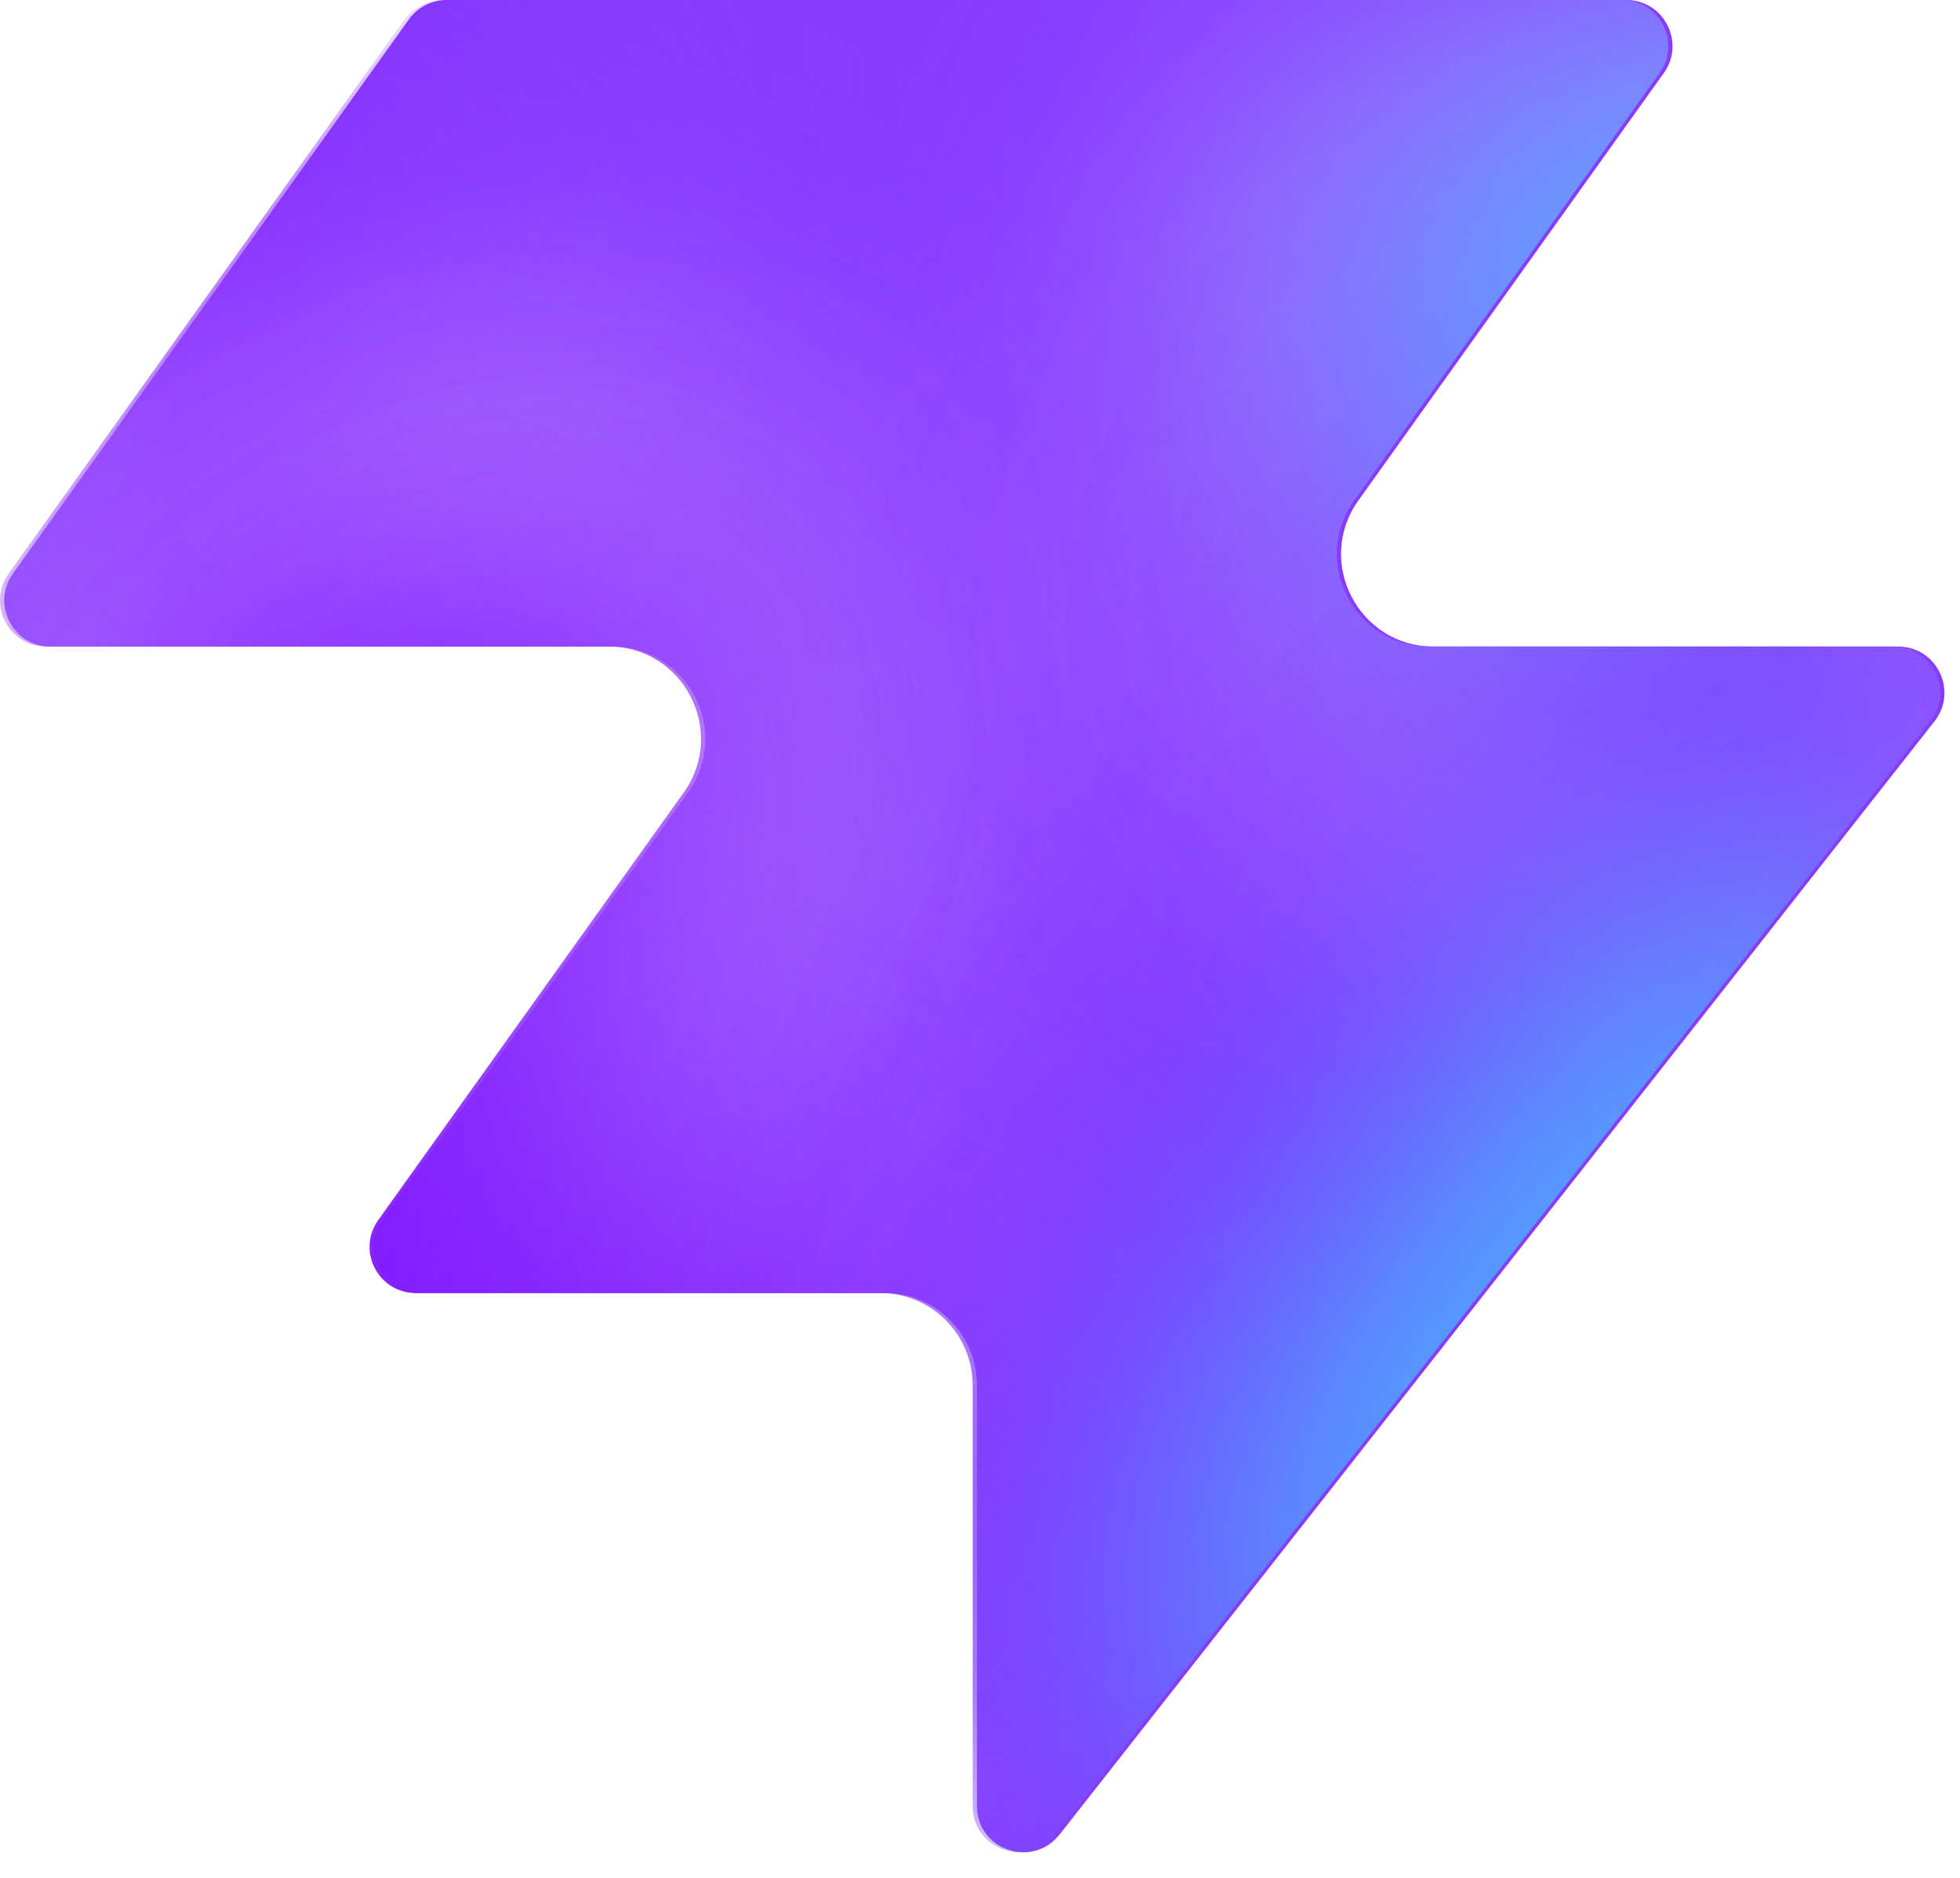
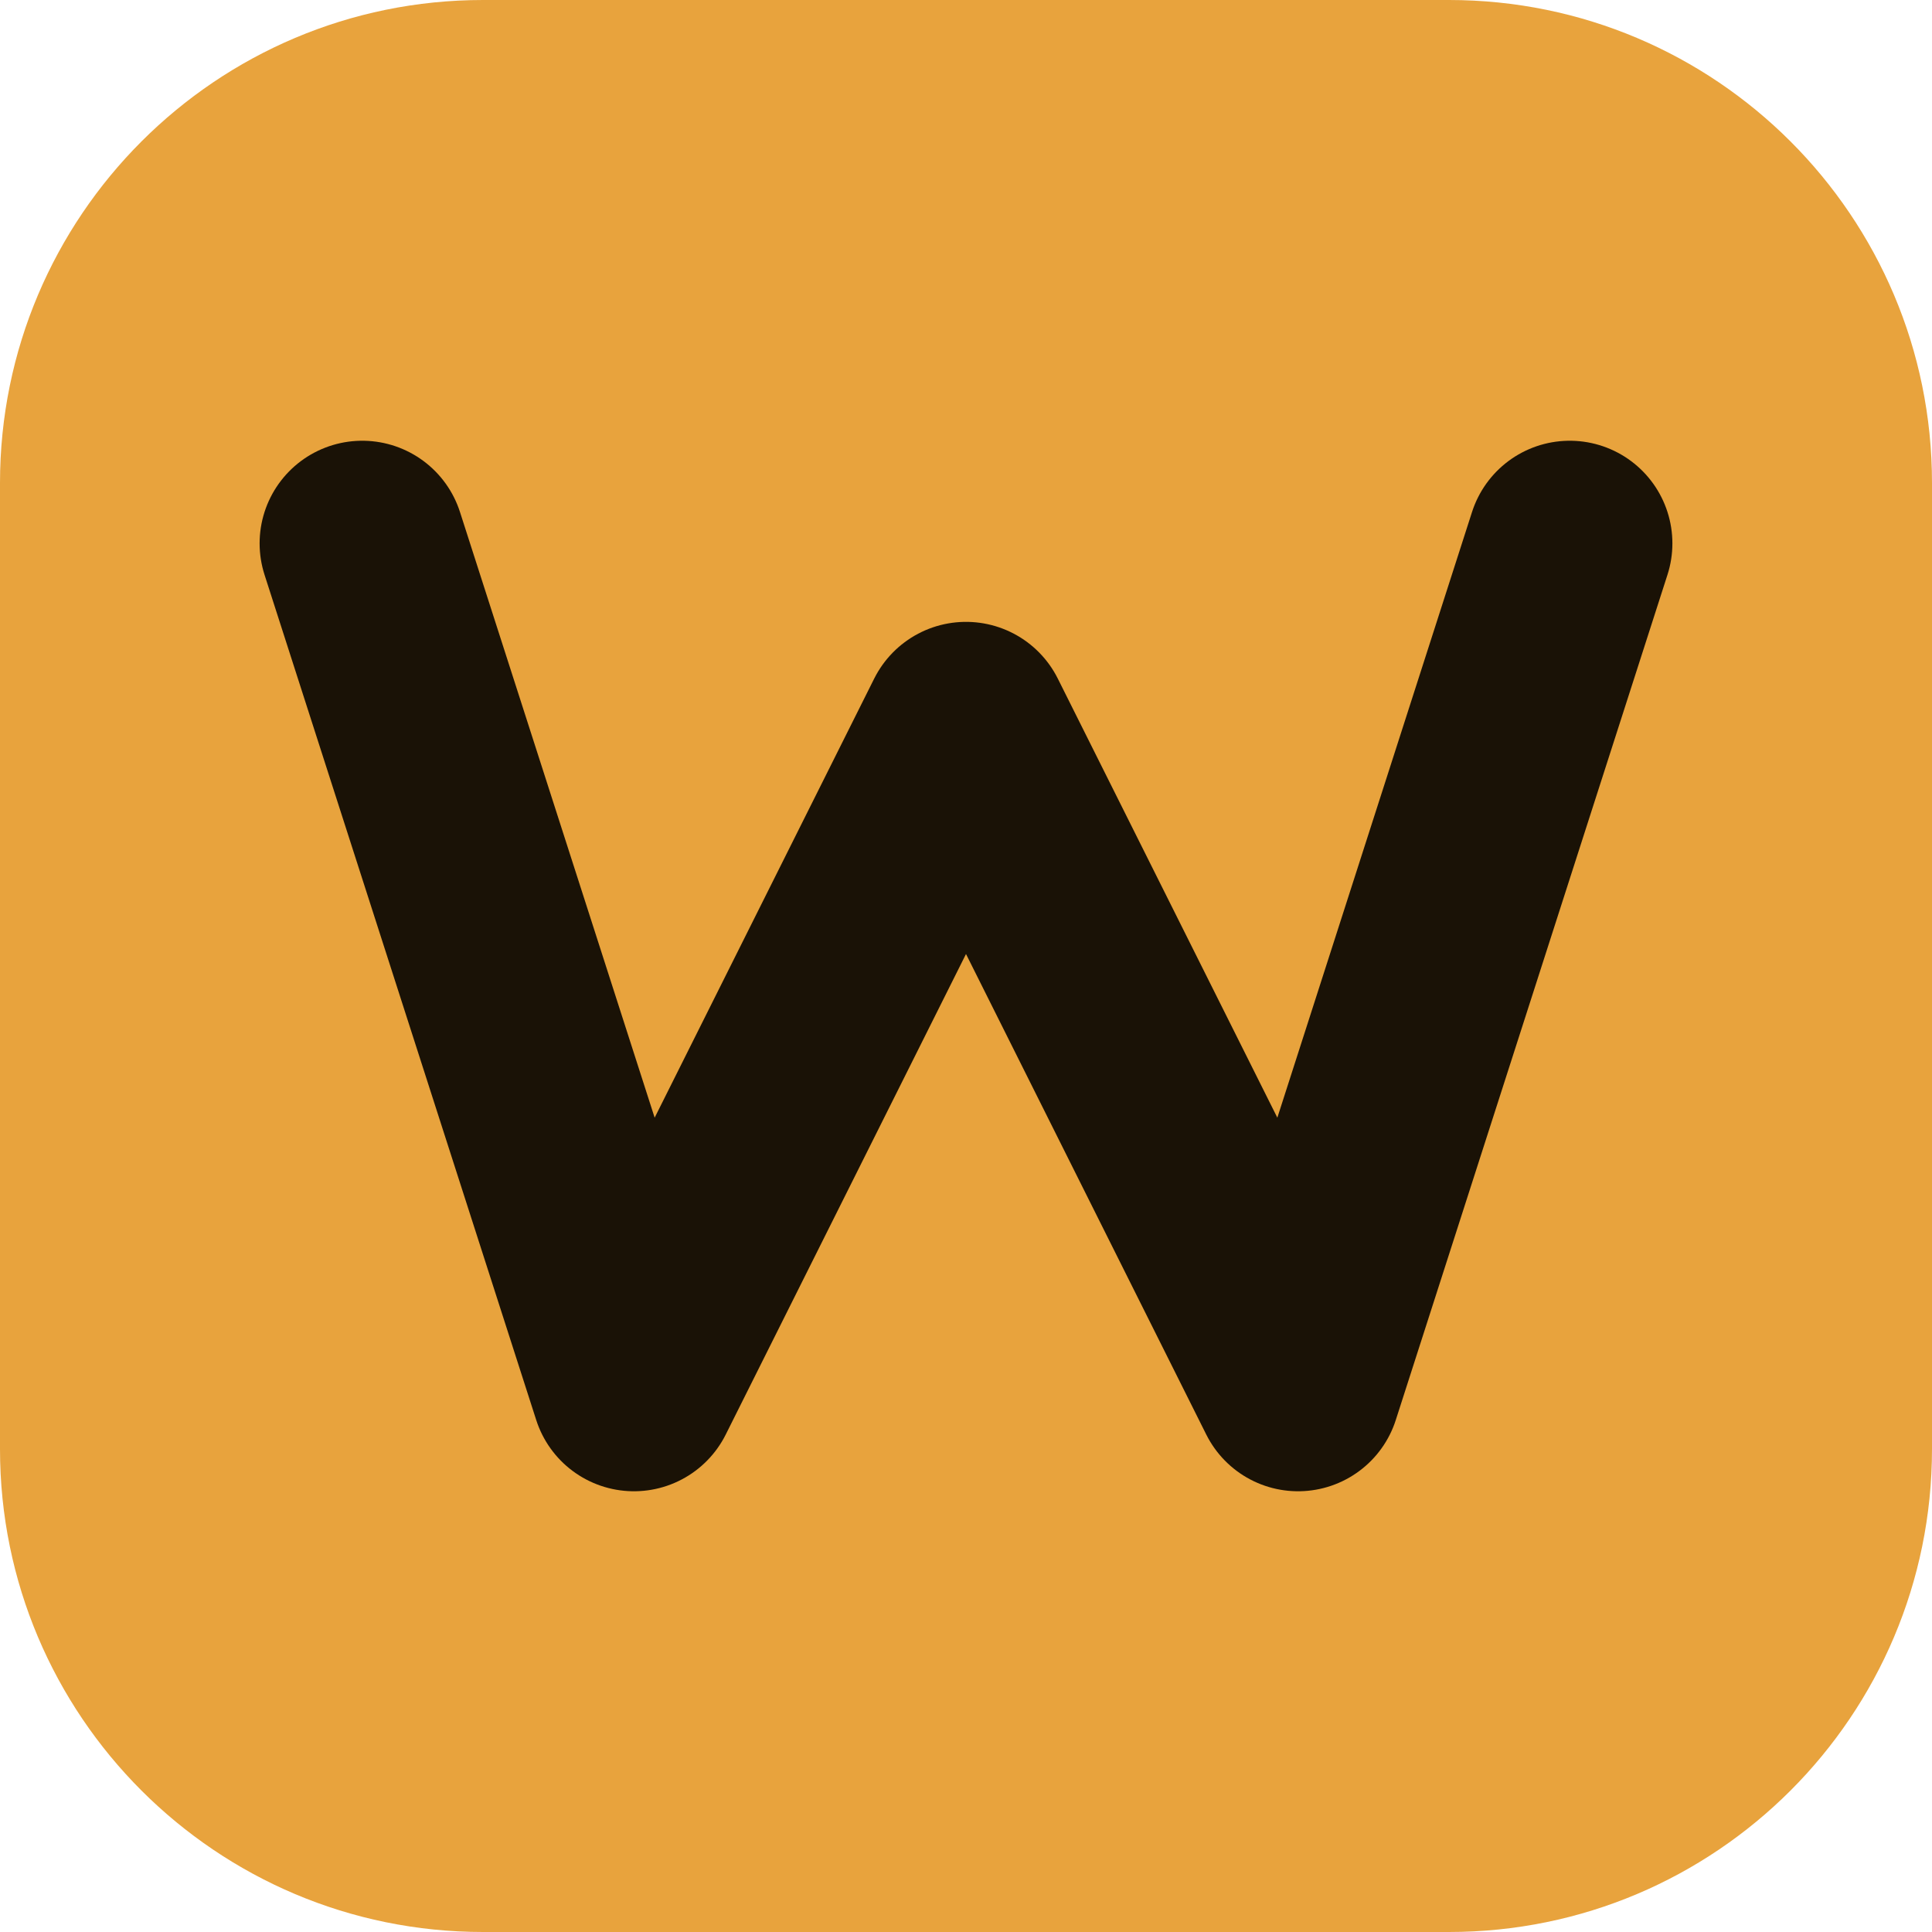
- <svg xmlns="http://www.w3.org/2000/svg" width="48" height="46" fill="none" viewBox="0 0 48 46">
-   <path fill="#863bff" d="M25.946 44.938c-.664.845-2.021.375-2.021-.698V33.937a2.26 2.26 0 0 0-2.262-2.262H10.287c-.92 0-1.456-1.04-.92-1.788l7.48-10.471c1.07-1.497 0-3.578-1.842-3.578H1.237c-.92 0-1.456-1.04-.92-1.788L10.013.474c.214-.297.556-.474.92-.474h28.894c.92 0 1.456 1.04.92 1.788l-7.48 10.471c-1.07 1.498 0 3.579 1.842 3.579h11.377c.943 0 1.473 1.088.89 1.83L25.947 44.94z" style="fill:#863bff;fill:color(display-p3 .525 .23 1);fill-opacity:1" />
-   <mask id="a" width="48" height="46" x="0" y="0" maskUnits="userSpaceOnUse" style="mask-type:alpha">
-     <path fill="#000" d="M25.842 44.938c-.664.844-2.021.375-2.021-.698V33.937a2.26 2.26 0 0 0-2.262-2.262H10.183c-.92 0-1.456-1.04-.92-1.788l7.48-10.471c1.07-1.498 0-3.579-1.842-3.579H1.133c-.92 0-1.456-1.04-.92-1.787L9.91.473c.214-.297.556-.474.92-.474h28.894c.92 0 1.456 1.04.92 1.788l-7.48 10.471c-1.07 1.498 0 3.578 1.842 3.578h11.377c.943 0 1.473 1.088.89 1.832L25.843 44.94z" style="fill:#000;fill-opacity:1" />
-   </mask>
-   <g mask="url(#a)">
-     <g filter="url(#b)">
-       <ellipse cx="5.508" cy="14.704" fill="#ede6ff" rx="5.508" ry="14.704" style="fill:#ede6ff;fill:color(display-p3 .927 .903 1);fill-opacity:1" transform="matrix(.00324 1 1 -.00324 -4.47 31.516)" />
-     </g>
-     <g filter="url(#c)">
-       <ellipse cx="10.399" cy="29.851" fill="#ede6ff" rx="10.399" ry="29.851" style="fill:#ede6ff;fill:color(display-p3 .927 .903 1);fill-opacity:1" transform="matrix(.00324 1 1 -.00324 -39.328 7.883)" />
-     </g>
-     <g filter="url(#d)">
-       <ellipse cx="5.508" cy="30.487" fill="#7e14ff" rx="5.508" ry="30.487" style="fill:#7e14ff;fill:color(display-p3 .492 .077 1);fill-opacity:1" transform="rotate(89.814 -25.913 -14.639)scale(1 -1)" />
-     </g>
-     <g filter="url(#e)">
-       <ellipse cx="5.508" cy="30.599" fill="#7e14ff" rx="5.508" ry="30.599" style="fill:#7e14ff;fill:color(display-p3 .492 .077 1);fill-opacity:1" transform="rotate(89.814 -32.644 -3.334)scale(1 -1)" />
-     </g>
-     <g filter="url(#f)">
-       <ellipse cx="5.508" cy="30.599" fill="#7e14ff" rx="5.508" ry="30.599" style="fill:#7e14ff;fill:color(display-p3 .492 .077 1);fill-opacity:1" transform="matrix(.00324 1 1 -.00324 -34.34 30.47)" />
-     </g>
-     <g filter="url(#g)">
-       <ellipse cx="14.072" cy="22.078" fill="#ede6ff" rx="14.072" ry="22.078" style="fill:#ede6ff;fill:color(display-p3 .927 .903 1);fill-opacity:1" transform="rotate(93.35 24.506 48.493)scale(-1 1)" />
-     </g>
-     <g filter="url(#h)">
-       <ellipse cx="3.47" cy="21.501" fill="#7e14ff" rx="3.47" ry="21.501" style="fill:#7e14ff;fill:color(display-p3 .492 .077 1);fill-opacity:1" transform="rotate(89.009 28.708 47.59)scale(-1 1)" />
-     </g>
-     <g filter="url(#i)">
-       <ellipse cx="3.47" cy="21.501" fill="#7e14ff" rx="3.47" ry="21.501" style="fill:#7e14ff;fill:color(display-p3 .492 .077 1);fill-opacity:1" transform="rotate(89.009 28.708 47.59)scale(-1 1)" />
-     </g>
-     <g filter="url(#j)">
-       <ellipse cx=".387" cy="8.972" fill="#7e14ff" rx="4.407" ry="29.108" style="fill:#7e14ff;fill:color(display-p3 .492 .077 1);fill-opacity:1" transform="rotate(39.51 .387 8.972)" />
-     </g>
-     <g filter="url(#k)">
-       <ellipse cx="47.523" cy="-6.092" fill="#7e14ff" rx="4.407" ry="29.108" style="fill:#7e14ff;fill:color(display-p3 .492 .077 1);fill-opacity:1" transform="rotate(37.892 47.523 -6.092)" />
-     </g>
-     <g filter="url(#l)">
-       <ellipse cx="41.412" cy="6.333" fill="#47bfff" rx="5.971" ry="9.665" style="fill:#47bfff;fill:color(display-p3 .28 .748 1);fill-opacity:1" transform="rotate(37.892 41.412 6.333)" />
-     </g>
-     <g filter="url(#m)">
-       <ellipse cx="-1.879" cy="38.332" fill="#7e14ff" rx="4.407" ry="29.108" style="fill:#7e14ff;fill:color(display-p3 .492 .077 1);fill-opacity:1" transform="rotate(37.892 -1.88 38.332)" />
-     </g>
-     <g filter="url(#n)">
-       <ellipse cx="-1.879" cy="38.332" fill="#7e14ff" rx="4.407" ry="29.108" style="fill:#7e14ff;fill:color(display-p3 .492 .077 1);fill-opacity:1" transform="rotate(37.892 -1.88 38.332)" />
-     </g>
-     <g filter="url(#o)">
-       <ellipse cx="35.651" cy="29.907" fill="#7e14ff" rx="4.407" ry="29.108" style="fill:#7e14ff;fill:color(display-p3 .492 .077 1);fill-opacity:1" transform="rotate(37.892 35.651 29.907)" />
-     </g>
-     <g filter="url(#p)">
-       <ellipse cx="38.418" cy="32.4" fill="#47bfff" rx="5.971" ry="15.297" style="fill:#47bfff;fill:color(display-p3 .28 .748 1);fill-opacity:1" transform="rotate(37.892 38.418 32.4)" />
-     </g>
-   </g>
-   <defs>
-     <filter id="b" width="60.045" height="41.654" x="-19.77" y="16.149" color-interpolation-filters="sRGB" filterUnits="userSpaceOnUse">
-       <feFlood flood-opacity="0" result="BackgroundImageFix" />
-       <feBlend in="SourceGraphic" in2="BackgroundImageFix" result="shape" />
-       <feGaussianBlur result="effect1_foregroundBlur_2002_17158" stdDeviation="7.659" />
-     </filter>
-     <filter id="c" width="90.34" height="51.437" x="-54.613" y="-7.533" color-interpolation-filters="sRGB" filterUnits="userSpaceOnUse">
-       <feFlood flood-opacity="0" result="BackgroundImageFix" />
-       <feBlend in="SourceGraphic" in2="BackgroundImageFix" result="shape" />
-       <feGaussianBlur result="effect1_foregroundBlur_2002_17158" stdDeviation="7.659" />
-     </filter>
-     <filter id="d" width="79.355" height="29.4" x="-49.64" y="2.03" color-interpolation-filters="sRGB" filterUnits="userSpaceOnUse">
-       <feFlood flood-opacity="0" result="BackgroundImageFix" />
-       <feBlend in="SourceGraphic" in2="BackgroundImageFix" result="shape" />
-       <feGaussianBlur result="effect1_foregroundBlur_2002_17158" stdDeviation="4.596" />
-     </filter>
-     <filter id="e" width="79.579" height="29.4" x="-45.045" y="20.029" color-interpolation-filters="sRGB" filterUnits="userSpaceOnUse">
-       <feFlood flood-opacity="0" result="BackgroundImageFix" />
-       <feBlend in="SourceGraphic" in2="BackgroundImageFix" result="shape" />
-       <feGaussianBlur result="effect1_foregroundBlur_2002_17158" stdDeviation="4.596" />
-     </filter>
-     <filter id="f" width="79.579" height="29.4" x="-43.513" y="21.178" color-interpolation-filters="sRGB" filterUnits="userSpaceOnUse">
-       <feFlood flood-opacity="0" result="BackgroundImageFix" />
-       <feBlend in="SourceGraphic" in2="BackgroundImageFix" result="shape" />
-       <feGaussianBlur result="effect1_foregroundBlur_2002_17158" stdDeviation="4.596" />
-     </filter>
-     <filter id="g" width="74.749" height="58.852" x="15.756" y="-17.901" color-interpolation-filters="sRGB" filterUnits="userSpaceOnUse">
-       <feFlood flood-opacity="0" result="BackgroundImageFix" />
-       <feBlend in="SourceGraphic" in2="BackgroundImageFix" result="shape" />
-       <feGaussianBlur result="effect1_foregroundBlur_2002_17158" stdDeviation="7.659" />
-     </filter>
-     <filter id="h" width="61.377" height="25.362" x="23.548" y="2.284" color-interpolation-filters="sRGB" filterUnits="userSpaceOnUse">
-       <feFlood flood-opacity="0" result="BackgroundImageFix" />
-       <feBlend in="SourceGraphic" in2="BackgroundImageFix" result="shape" />
-       <feGaussianBlur result="effect1_foregroundBlur_2002_17158" stdDeviation="4.596" />
-     </filter>
-     <filter id="i" width="61.377" height="25.362" x="23.548" y="2.284" color-interpolation-filters="sRGB" filterUnits="userSpaceOnUse">
-       <feFlood flood-opacity="0" result="BackgroundImageFix" />
-       <feBlend in="SourceGraphic" in2="BackgroundImageFix" result="shape" />
-       <feGaussianBlur result="effect1_foregroundBlur_2002_17158" stdDeviation="4.596" />
-     </filter>
-     <filter id="j" width="56.045" height="63.649" x="-27.636" y="-22.853" color-interpolation-filters="sRGB" filterUnits="userSpaceOnUse">
-       <feFlood flood-opacity="0" result="BackgroundImageFix" />
-       <feBlend in="SourceGraphic" in2="BackgroundImageFix" result="shape" />
-       <feGaussianBlur result="effect1_foregroundBlur_2002_17158" stdDeviation="4.596" />
-     </filter>
-     <filter id="k" width="54.814" height="64.646" x="20.116" y="-38.415" color-interpolation-filters="sRGB" filterUnits="userSpaceOnUse">
-       <feFlood flood-opacity="0" result="BackgroundImageFix" />
-       <feBlend in="SourceGraphic" in2="BackgroundImageFix" result="shape" />
-       <feGaussianBlur result="effect1_foregroundBlur_2002_17158" stdDeviation="4.596" />
-     </filter>
-     <filter id="l" width="33.541" height="35.313" x="24.641" y="-11.323" color-interpolation-filters="sRGB" filterUnits="userSpaceOnUse">
-       <feFlood flood-opacity="0" result="BackgroundImageFix" />
-       <feBlend in="SourceGraphic" in2="BackgroundImageFix" result="shape" />
-       <feGaussianBlur result="effect1_foregroundBlur_2002_17158" stdDeviation="4.596" />
-     </filter>
-     <filter id="m" width="54.814" height="64.646" x="-29.286" y="6.009" color-interpolation-filters="sRGB" filterUnits="userSpaceOnUse">
-       <feFlood flood-opacity="0" result="BackgroundImageFix" />
-       <feBlend in="SourceGraphic" in2="BackgroundImageFix" result="shape" />
-       <feGaussianBlur result="effect1_foregroundBlur_2002_17158" stdDeviation="4.596" />
-     </filter>
-     <filter id="n" width="54.814" height="64.646" x="-29.286" y="6.009" color-interpolation-filters="sRGB" filterUnits="userSpaceOnUse">
-       <feFlood flood-opacity="0" result="BackgroundImageFix" />
-       <feBlend in="SourceGraphic" in2="BackgroundImageFix" result="shape" />
-       <feGaussianBlur result="effect1_foregroundBlur_2002_17158" stdDeviation="4.596" />
-     </filter>
-     <filter id="o" width="54.814" height="64.646" x="8.244" y="-2.416" color-interpolation-filters="sRGB" filterUnits="userSpaceOnUse">
-       <feFlood flood-opacity="0" result="BackgroundImageFix" />
-       <feBlend in="SourceGraphic" in2="BackgroundImageFix" result="shape" />
-       <feGaussianBlur result="effect1_foregroundBlur_2002_17158" stdDeviation="4.596" />
-     </filter>
-     <filter id="p" width="39.409" height="43.623" x="18.713" y="10.588" color-interpolation-filters="sRGB" filterUnits="userSpaceOnUse">
-       <feFlood flood-opacity="0" result="BackgroundImageFix" />
-       <feBlend in="SourceGraphic" in2="BackgroundImageFix" result="shape" />
-       <feGaussianBlur result="effect1_foregroundBlur_2002_17158" stdDeviation="4.596" />
-     </filter>
-   </defs>
+ <svg xmlns="http://www.w3.org/2000/svg" viewBox="0 0 32 32" width="32" height="32">
+   <rect width="32" height="32" rx="8" fill="#E8A33D" />
+   <path d="M6 9 L10.5 23 L16 12 L21.5 23 L26 9" fill="none" stroke="#1A1206" stroke-width="3.4" stroke-linecap="round" stroke-linejoin="round" />
</svg>
